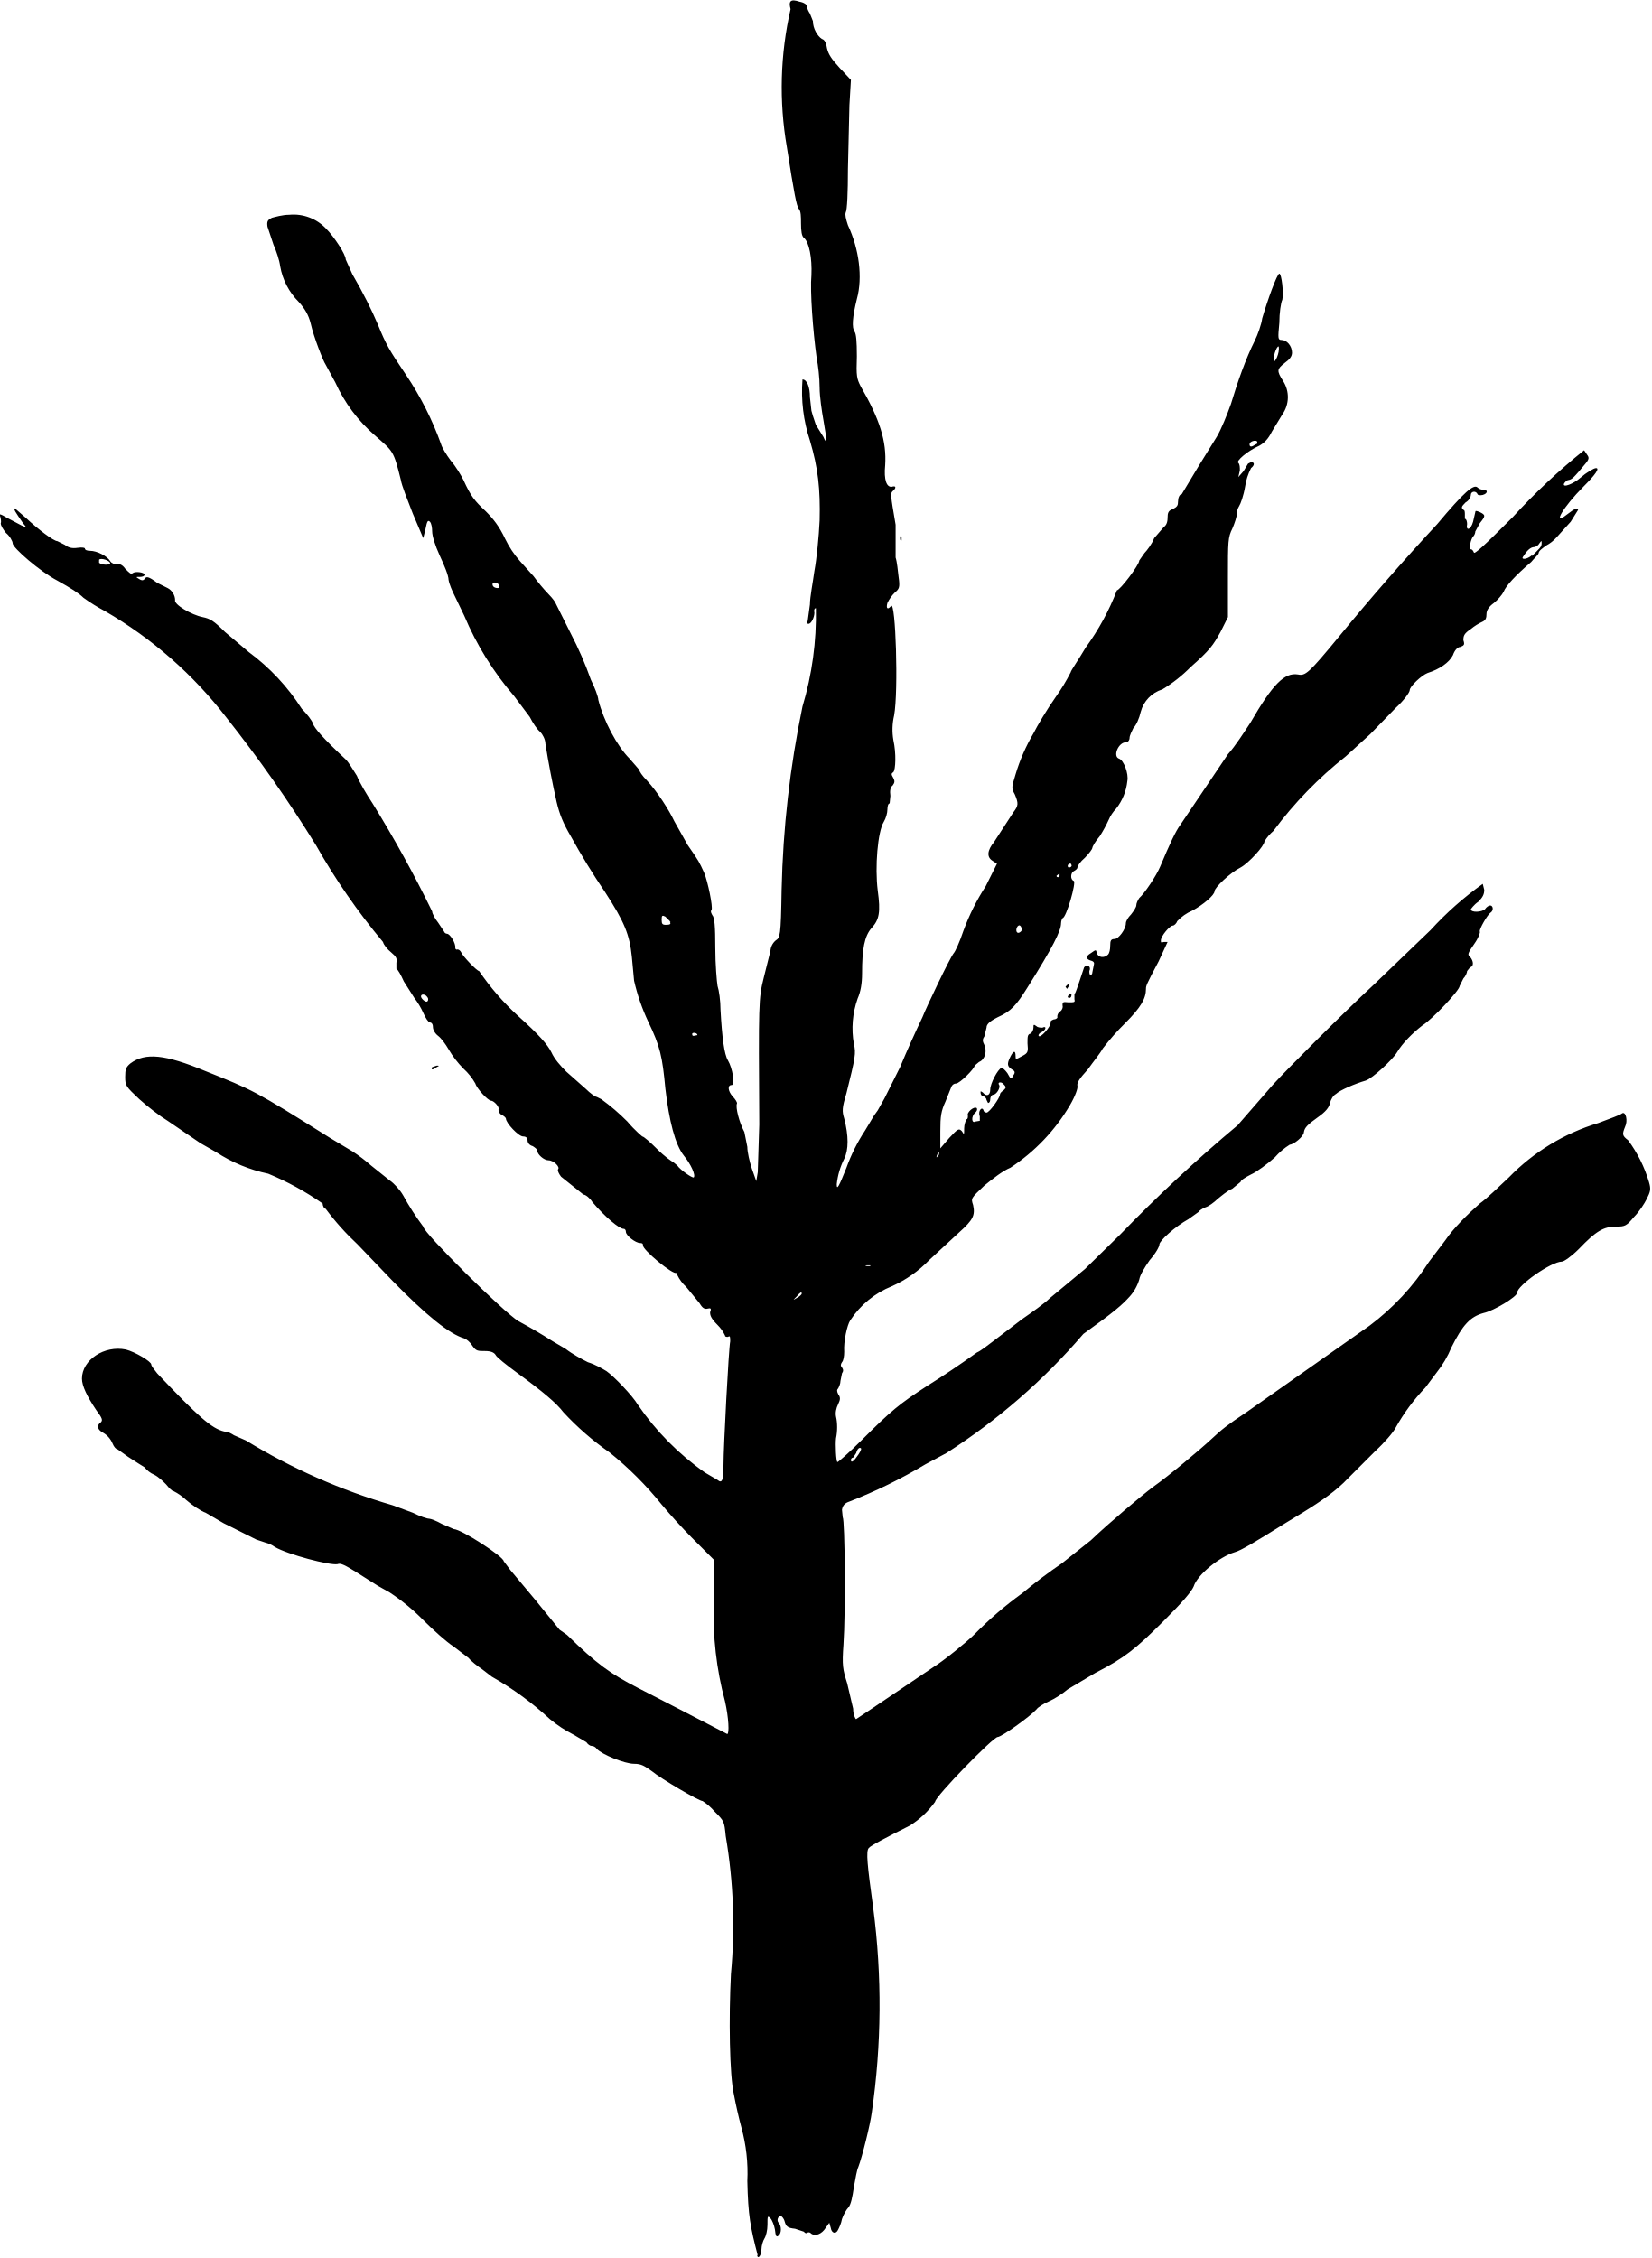
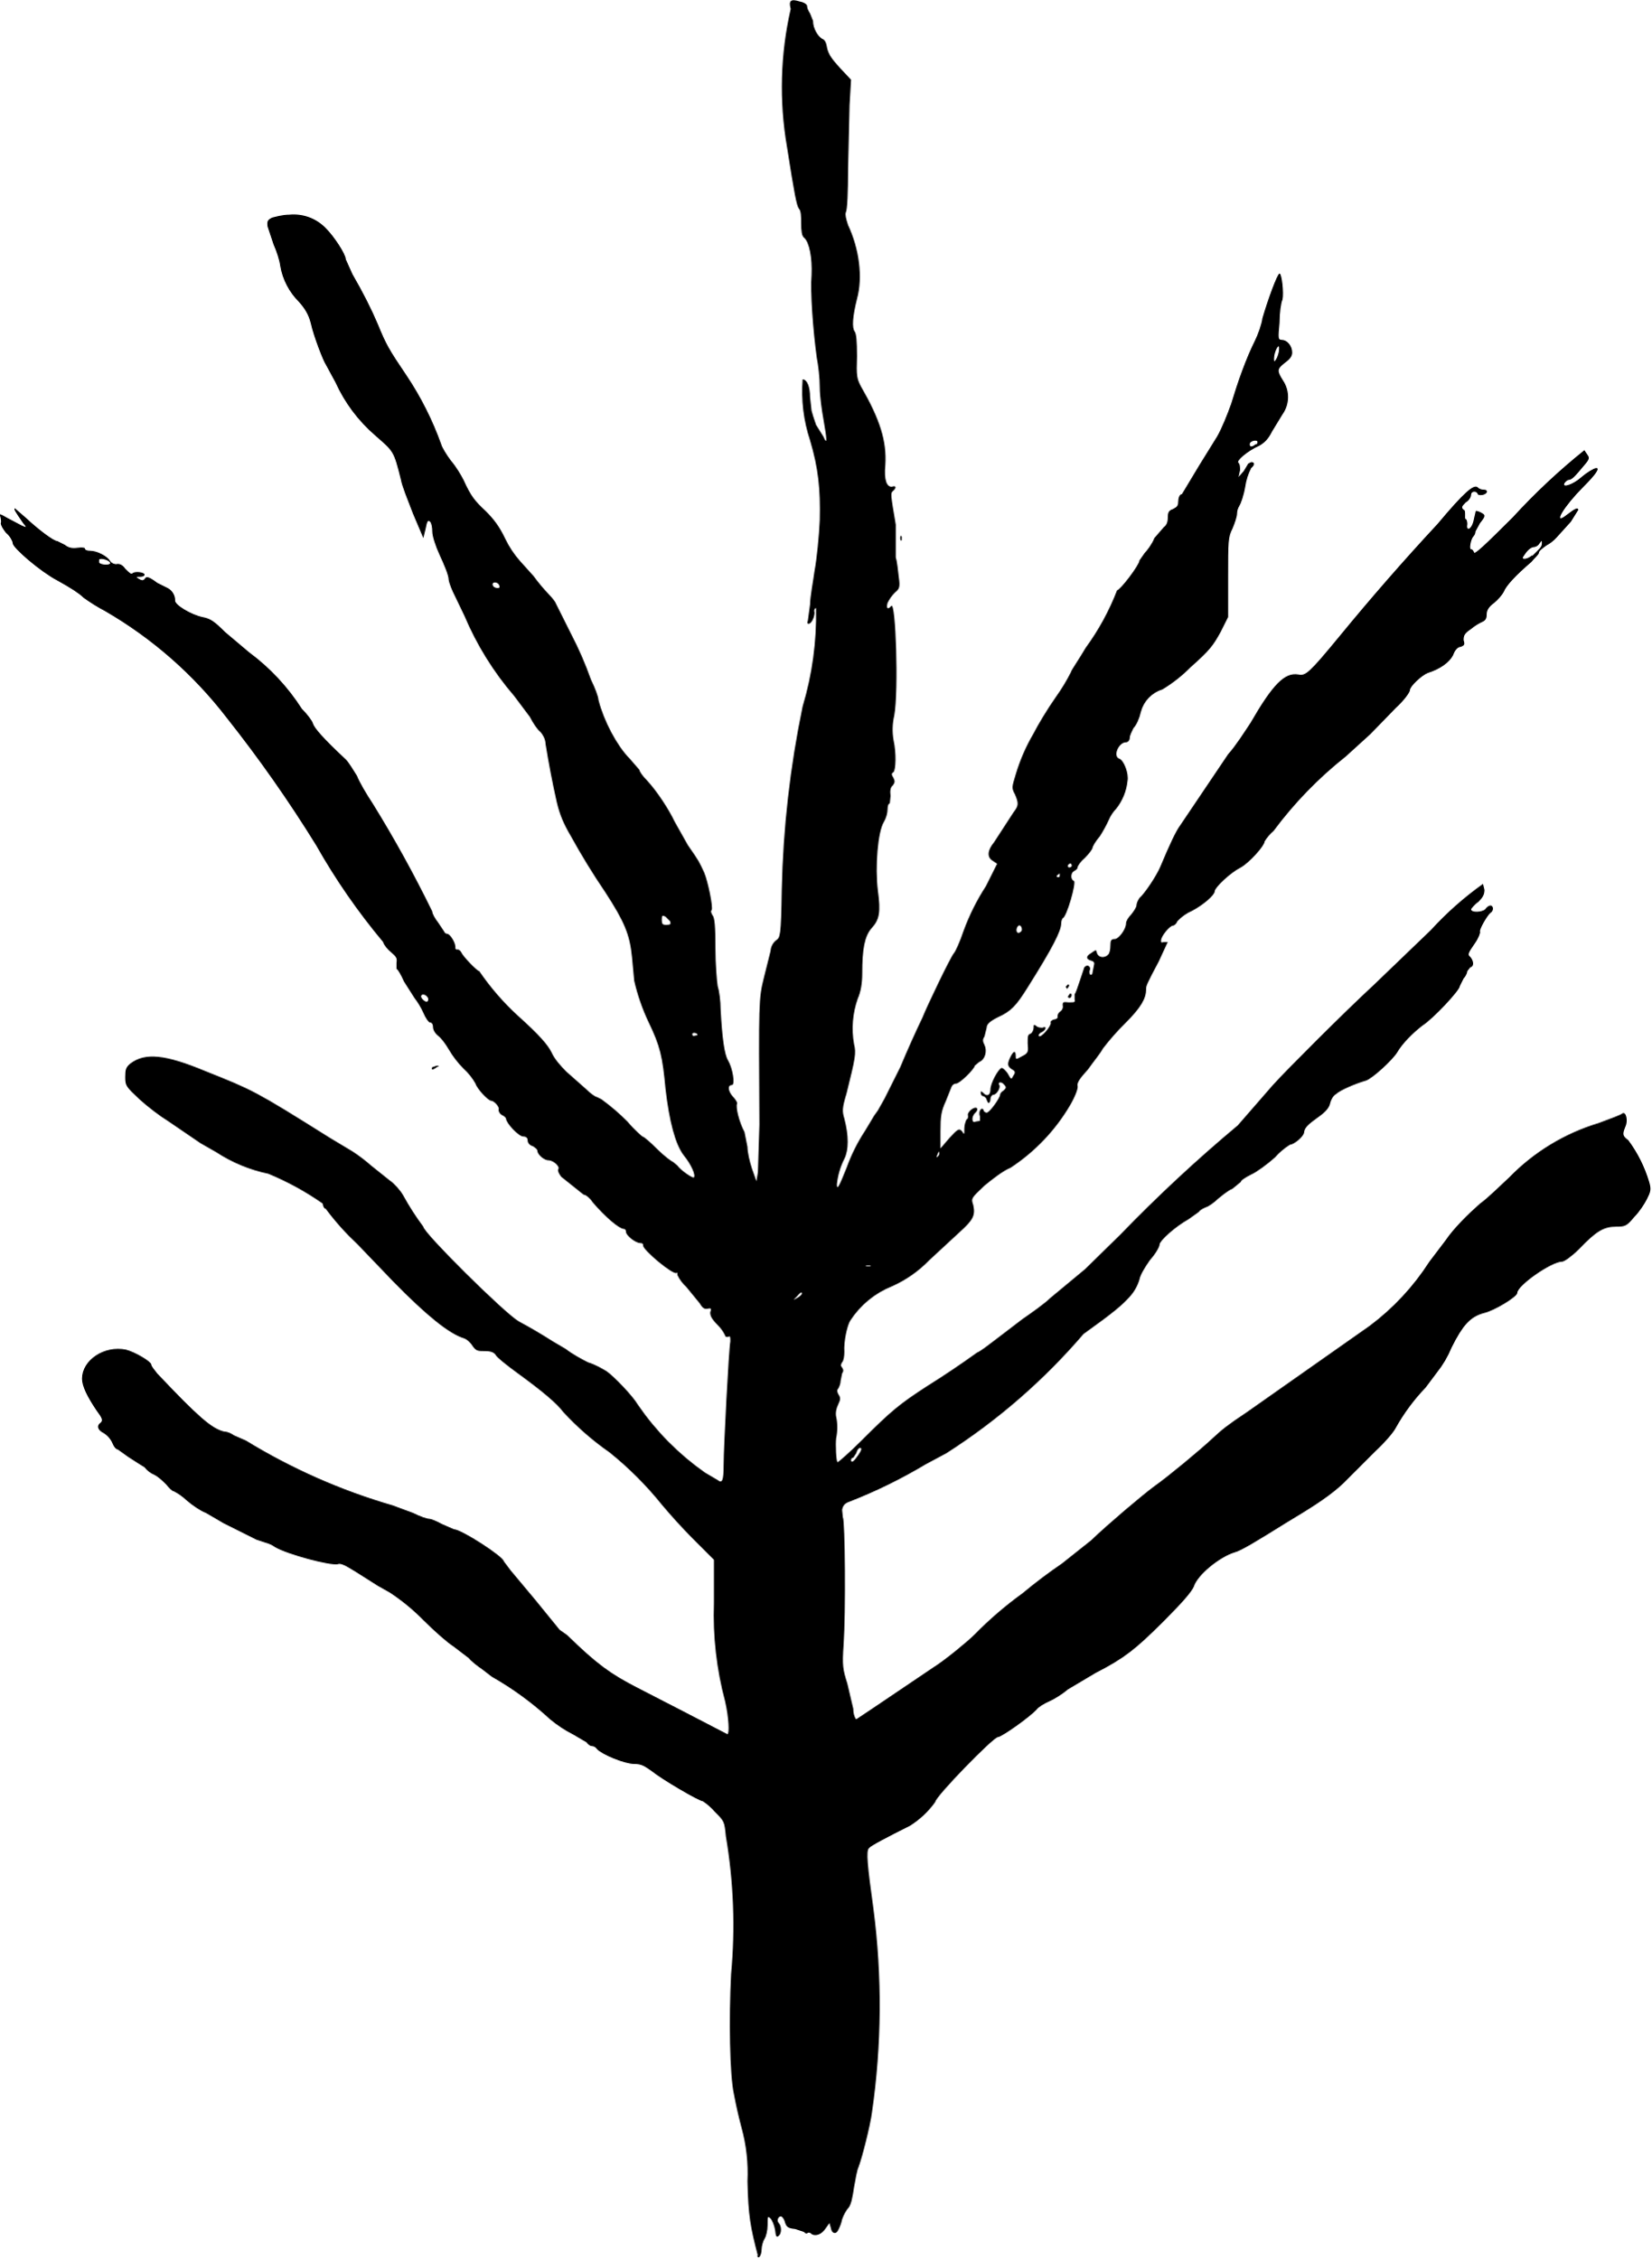
- <svg xmlns="http://www.w3.org/2000/svg" viewBox="0 0 221.6 303" height="1145.2" width="837.4">
+ <svg xmlns="http://www.w3.org/2000/svg" viewBox="0 0 221.6 303">
  <path d="M101.7 302.7c-1-3.8-1.3-5.4-1.4-10a23 23 0 00-.8-7.2 61 61 0 01-1-4.4c-.6-2.6-.7-10.3-.4-16.2a71 71 0 00-.7-18.5c-.2-2-.2-2-1.5-3.3a7.5 7.5 0 00-1.6-1.4c-.5 0-5.6-3-6.8-4-1-.7-1.4-1-2.4-1-1.3 0-4.4-1.3-5-2-.2-.3-.5-.4-.7-.4-.2 0-.5-.2-.7-.5l-1.7-1a17 17 0 01-3.2-2.1A42.3 42.3 0 0066 225l-1.3-1c-.6-.4-1.5-1.1-1.8-1.5l-2.1-1.6c-.8-.5-2.6-2.1-4-3.5a27.6 27.6 0 00-4.5-3.7l-1.6-.9-3-1.9c-1.3-.8-2-1.2-2.4-1-1 .2-6.7-1.3-8.4-2.3a4 4 0 00-1.3-.6l-1.2-.4-2-1-2.4-1.2-2.4-1.4c-.6-.2-1.8-1-2.6-1.7a7.3 7.3 0 00-1.7-1.2c-.2 0-.6-.4-1-.9-.4-.4-1-1-1.6-1.3-.5-.2-1-.6-1.3-1l-.8-.5-1.4-.9-1.4-1c-.2 0-.5-.3-.7-.8a3 3 0 00-1.2-1.4c-.8-.4-1-1-.4-1.4.3-.3.3-.5-.6-1.7-1.2-1.8-1.9-3.2-1.9-4.2 0-2.5 3-4.5 5.9-3.9 1.2.3 3.4 1.6 3.4 2 0 .2.4.7.8 1.2 5.5 5.8 7.3 7.4 9 7.8.5 0 1 .3 1.3.5l1.6.7a80.9 80.9 0 0019.7 8.7l2.7 1c1 .5 1.9.8 2.2.8.2 0 1 .3 1.7.7l1.6.7c1 0 6.7 3.7 6.7 4.3l.9 1.2a390.8 390.8 0 016.6 8l1 .7c4 3.9 5.8 5.2 9.5 7.1a2273.3 2273.3 0 0112 6.2c.3 0 .2-2.2-.3-4.4a44.9 44.9 0 01-1.5-13.2v-5.8l-3-3a75.9 75.9 0 01-4-4.4 46 46 0 00-7-7 38 38 0 01-6.2-5.4c-.9-1.2-2.8-2.8-6.1-5.2-1.5-1.1-2.9-2.2-3-2.5-.2-.3-.6-.5-1.4-.5-1 0-1.2 0-1.7-.7-.3-.5-.8-.9-1.1-1-2-.6-5-3-9.6-7.7L48 167a35.6 35.6 0 01-4.3-4.8c-.2 0-.4-.4-.4-.7a38.1 38.1 0 00-7.3-4 20.4 20.4 0 01-7-2.9l-2.1-1.2-4.4-3c-1-.6-2.7-1.9-3.8-2.9-1.8-1.7-1.9-1.8-1.9-3 0-1 .1-1.3.7-1.8 2-1.5 4.7-1.2 10 1 6.5 2.6 6.6 2.6 16.8 9l3 1.8a22 22 0 012.5 1.9l2.5 2c.6.4 1.4 1.3 1.8 2a35.6 35.6 0 002.7 4.2c0 .8 10.9 11.6 12.8 12.7a69.6 69.6 0 014.6 2.7l1.7 1c.9.7 2.2 1.4 3 1.8 1 .3 2 .9 2.5 1.2 1 .7 3.5 3.3 4.2 4.5a35.9 35.9 0 009 9.1l1.7 1c.6.5.8.1.8-2 0-2.4.7-15.7.9-16.6 0-.6 0-.8-.3-.6-.2 0-.4 0-.4-.2a5 5 0 00-1-1.4c-.9-.9-1-1.3-1-1.7.2-.5.1-.6-.3-.5-.4.1-.7 0-1.1-.7l-1.8-2.2a5.3 5.3 0 01-1.2-1.6c0-.3 0-.4-.1-.3-.4.4-4.7-3.2-4.5-3.7 0-.2-.1-.3-.4-.3-.6 0-1.9-1-1.9-1.5 0-.2-.1-.4-.3-.4-.6 0-2.5-1.6-4.2-3.6-.3-.5-.9-1-1.2-1l-3-2.4c-.3-.4-.5-.8-.4-1 .3-.3-.6-1.2-1.3-1.2-.6 0-1.5-.8-1.5-1.3 0-.2-.3-.4-.6-.6-.4-.1-.7-.4-.7-.8 0-.3-.2-.5-.6-.5-.6 0-2.3-1.8-2.3-2.4 0-.1-.3-.4-.6-.5-.3-.2-.4-.5-.4-.7.2-.3-.6-1.2-1-1.2s-1.9-1.6-2.1-2.3a8 8 0 00-1.6-2 13 13 0 01-2-2.6c-.4-.7-1-1.5-1.4-1.8-.4-.3-.7-.8-.7-1.2 0-.4-.2-.6-.4-.6s-.6-.6-.9-1.3a10 10 0 00-1.2-2l-1.4-2.2c-.4-.9-.8-1.6-1-1.7v-.8c.1-.6 0-.8-.7-1.4-.5-.4-1-1-1.1-1.4a86.6 86.6 0 01-9-13 179.2 179.2 0 00-12-17.1A56 56 0 0014.1 82a24 24 0 01-2.9-1.8c-.6-.6-1.7-1.3-3.5-2.3-2.3-1.2-6-4.4-6-5 0-.3-.4-1-.9-1.4-.4-.5-.7-1-.7-1.3.1-.2 0-.7-.1-1-.2-.3 0-.3 1 .3l1.9 1c.7.3.7.3.2-.3-1.1-1.6-1.3-1.9-1.1-2l1.5 1.3c1.6 1.5 3.7 3.1 4.2 3.1l1 .5c.5.4 1 .5 1.7.4.7-.1 1 0 1 .1 0 .2.3.3.7.3.9 0 2.3.7 2.7 1.4.2.3.6.4.8.4.3-.1.8 0 1.2.6.6.6.8.8 1 .6.4-.3 1.6-.1 1.6.2 0 .2-.3.3-.6.3-.6 0-.6 0-.1.3.3.2.5.2.7 0 .2-.4.5-.4 1.7.5l1.4.7c.6.3 1 1 1 1.6-.2.6 2.2 2 3.7 2.3 1 .2 1.5.5 3 2l3.2 2.7a28.7 28.7 0 017.1 7.6c.7.7 1.4 1.6 1.5 2 .2.6 1.3 1.9 4.4 4.8.4.4 1 1.4 1.5 2.2.3.8 1.3 2.5 2.1 3.7a164.6 164.6 0 018 14.5c0 .3.4 1 .8 1.5l.8 1.2c0 .1.2.3.4.3.4 0 1.2 1.3 1.1 1.9 0 .1.1.3.3.2.2 0 .4.2.5.4.2.5 2.1 2.5 2.4 2.5a34.5 34.5 0 005.2 6c2.9 2.6 4 3.9 4.5 4.9.4.9 1.2 1.8 2 2.6l2.6 2.3c.6.6 1.3 1.1 1.5 1.1l.6.3a28.5 28.5 0 013.5 3c1 1.2 2 2 2 2 .2 0 1.1.8 2 1.7 1 1 2 1.7 2.1 1.7l.6.5c.4.6 2 1.7 2.2 1.6.3-.3-.4-1.8-1.3-2.9-1.2-1.5-2-4.7-2.5-9-.4-4.3-.7-5.7-2.3-9a27.2 27.2 0 01-1.9-5.5l-.3-3.2c-.3-3-1-4.7-3.6-8.7a94.8 94.8 0 01-4.6-7.5c-1-1.7-1.5-2.9-1.9-4.6a127 127 0 01-1.5-7.8c0-.6-.4-1.3-.7-1.6-.4-.3-1-1.2-1.4-2l-2.1-2.8a40.8 40.8 0 01-6.7-10.8l-1.3-2.7c-.3-.6-.7-1.5-.8-2.1 0-.6-.6-2-1.2-3.3-.6-1.3-1-2.6-1-3.2 0-.5-.1-1.1-.3-1.3-.3-.3-.4 0-.6 1l-.3 1.2-1.4-3.3c-.7-1.8-1.5-3.8-1.6-4.5-1-4-1-3.8-3.5-6a20.7 20.7 0 01-5.3-7.1l-1.3-2.4c-.3-.4-1.6-3.7-2-5.5-.3-1.2-.8-2-1.6-2.9a8.9 8.9 0 01-2.5-4.8c-.1-.8-.5-2-.9-2.9l-.8-2.4c-.1-.7 0-.9.6-1.2.4-.1 1.4-.4 2.3-.4a6 6 0 015 1.9c1 1 2.6 3.4 2.6 4.1l.9 2c1.4 2.4 2.6 4.8 3.4 6.7 1.1 2.7 1.5 3.4 3.8 6.8a42.3 42.3 0 014.7 9.3c.1.4.7 1.4 1.3 2.2.7.8 1.4 2 1.7 2.6 1 2.2 1.5 2.8 3 4.2 1 1 1.8 2 2.6 3.7a13 13 0 002 3l1.8 2a24 24 0 002 2.4c.6.6 1 1.2 1 1.3l2 4a47.6 47.6 0 012.7 6.2c.5 1 1 2.3 1 2.7.7 2.8 2.5 6.2 4.2 7.9l1.3 1.5c0 .2.4.8 1 1.4 1.4 1.5 3 4 3.7 5.5l1.8 3.2c1.6 2.3 1.5 2.2 2.2 3.7.5 1.2 1.2 4.6 1 5-.2.2 0 .5.1.7.3.3.4 1.5.4 4.4 0 2.2.2 4.5.3 5.1.2.6.4 2 .4 3.2.2 3.7.5 6 1 6.8.6 1 1 3.3.5 3.3-.6 0-.5.8.1 1.5.4.4.7.9.6 1-.2.5.3 2.5 1 3.8l.4 2c0 .7.3 2 .6 2.9l.6 1.7.2-1.2.2-6.4c-.1-16.3-.1-16.9.6-19.7l.9-3.6a2 2 0 01.7-1.4c.6-.4.7-.5.8-6.8a135.2 135.2 0 012.8-24.6 42.8 42.8 0 001.8-13.2c-.2 0-.3.3-.2.6 0 .6-.4 1.5-.8 1.5-.2 0-.2-.2-.1-.4l.3-2.2c0-1 .4-3 .6-4.5.3-1.6.6-4.6.7-6.8.1-4.2-.2-7-1.3-10.7a20.9 20.9 0 01-1-8.2c.6 0 1 1 1 2.4l.2 1.8.2.7.4 1.2 1 1.6c.5 1.2.5.5 0-2.3-.2-1.1-.5-3.1-.5-4.3 0-1.3-.2-3-.4-4-.5-3.6-.9-9-.7-11.1.1-2.3-.3-4.4-1-5-.3-.2-.4-.9-.4-2 0-.8 0-1.6-.3-1.9-.3-.4-.6-1.9-1.6-8.3a47 47 0 01.5-18.5c-.3-1.1 0-1.4 1.2-1 .6.1 1 .4 1 .6 0 .3.2.7.4 1l.4 1c0 1 .6 2 1.2 2.4.4.1.6.6.7 1.3.2.8.6 1.4 1.7 2.6l1.5 1.6-.2 3.4-.2 8.6c0 3-.1 5.5-.3 5.8-.1.3 0 .8.3 1.7 1.5 3.2 2 7 1.2 9.9-.6 2.4-.7 3.9-.3 4.4.2.3.3 1.2.3 3.3-.1 2.7 0 3 .5 4 2.6 4.5 3.5 7.4 3.3 10.6-.2 2 .2 3 .9 2.9.6-.2.6.2.1.6-.3.3-.3.4.4 4.5v4.4c.2.6.3 1.8.4 2.6.2 1.4.1 1.6-.5 2.1a5 5 0 00-1 1.4c-.2.7 0 1 .5.4.6-.7 1 11.4.4 14.7a8.3 8.3 0 00-.1 3.3c.4 1.8.3 4 0 4.3-.3.2-.3.3 0 .8.2.4.2.6-.1 1-.3.2-.4.7-.3 1.4l-.1 1c-.2 0-.3.4-.3.8 0 .5-.2 1.2-.5 1.7-.8 1.3-1.2 6-.8 9.2.4 2.9.2 3.9-.8 5s-1.3 2.9-1.3 6.1c0 1.4-.2 2.5-.6 3.4a12 12 0 00-.5 6.1c.3 1.2.2 1.8-1 6.6-.6 2-.6 2.4-.3 3.4.6 2.3.6 4.2 0 5.4a9.9 9.9 0 00-1 3.4c0 .9.3.3 1.3-2.2a23.5 23.5 0 012.5-5l1.2-2 .5-.7.9-1.6 2.1-4.2a144.4 144.4 0 013-6.7c.5-1.3 3.7-8 4.2-8.6.2-.2.8-1.5 1.3-3a30 30 0 013-6l1.5-3-.6-.4c-.8-.5-.7-1.4.2-2.5l1.3-2 1.3-2c.7-.9.7-1.2.2-2.4-.5-.9-.4-1 .1-2.7a24.8 24.8 0 012.4-5.5c.5-1 1.8-3.2 3-4.9a25 25 0 002-3.3c0-.2 1-1.6 2-3.3a33.4 33.4 0 004.2-7.7c.4 0 3-3.4 3-4l.7-1c.3-.3 1-1.2 1.3-2l1.3-1.5c.3-.2.5-.6.5-1.2 0-.7.1-1 .7-1.2.6-.3.7-.5.7-1s.2-1 .5-1a338.7 338.7 0 014.7-7.7c.6-1 1.4-3 1.9-4.4.9-3 2-6.1 3.2-8.5.4-.8.9-2.2 1-3 .7-2.4 2-6 2.3-6 .3 0 .6 2.6.4 3.5-.2.4-.4 1.8-.4 3.1-.2 2.1-.2 2.3.3 2.3.7 0 1.4.8 1.4 1.7 0 .5-.3.9-1 1.4-1 .8-1.1 1-.2 2.4a4 4 0 01-.1 4.5l-1.4 2.3c-.5 1-1 1.5-1.7 1.9-1.6.7-3.2 2.1-2.8 2.3.2.2.2.6.2 1l-.2.9.7-.8.6-1 .4-.2c.5 0 .5.4 0 .8a8 8 0 00-.8 2.5c-.2 1.2-.6 2.3-.8 2.6a2 2 0 00-.3 1c0 .4-.3 1.3-.6 2-.6 1.2-.6 1.7-.6 6.6v5.3l-1 2c-1 1.8-1.4 2.4-4 4.7a19.6 19.6 0 01-3.8 3 4.3 4.3 0 00-2.9 3c-.2.9-.6 1.8-1 2.2-.2.4-.5 1-.5 1.3 0 .3-.2.6-.5.6-1 0-1.8 1.9-.9 2.2.6.2 1.3 2 1.1 3a7.2 7.2 0 01-1.5 3.7c-.4.4-.8 1-1 1.5a18 18 0 01-1.2 2.2c-.6.7-1 1.4-1 1.6 0 .1-.4.7-1 1.3-.6.5-1 1.1-1 1.3 0 .2-.3.4-.5.5-.4.2-.5 1.1 0 1.3.4.1-1 5-1.5 5 0 0-.2.3-.2.7 0 1-1.1 3.2-4.5 8.6-1.5 2.4-2.2 3.2-4 4-1.2.6-1.5 1-1.5 1.4l-.3 1.2c-.3.4-.2.7 0 1.1.4.8.1 2-.7 2.3l-.6.5c0 .4-2 2.4-2.5 2.4-.3 0-.5.2-.6.4l-.8 2c-.6 1.3-.7 2-.7 4v2.3l1.2-1.4c1.2-1.3 1.3-1.3 1.7-.9.3.5.3.5.3-.4 0-.5.2-1 .3-1.2.2 0 .2-.3.2-.5-.2-.4.8-1.3 1.2-1 .1.2 0 .4-.2.6-.6.5-.5 1.5 0 1.2l.6-.1v-.6c-.3-.7.3-1.4.5-.8 0 .2.3.3.4.3.4 0 1.8-2 1.8-2.4 0-.2.2-.4.5-.6.3-.3.4-.4 0-.8-.3-.4-.9-.3-.6.1.2.4-.4 1.3-.8 1.3-.2 0-.4.3-.4.6s-.1.5-.3.5l-.2-.4c0-.2-.2-.4-.4-.5-.3 0-.4-.3-.4-.5s0-.2.3 0c.5.6 1 .4 1-.4s1-2.7 1.5-2.9c.2 0 .5.3.8.7.5.9.5.9.8.3.3-.4.2-.6-.2-.8-.6-.4-.7-.7-.2-1.7.4-.8.7-.9.7-.1 0 .5 0 .5.9 0 .8-.4.8-.6.7-1.7 0-.9 0-1.2.4-1.3.2-.1.4-.5.4-.8 0-.4 0-.5.4-.2.2.2.6.2.8.2.6-.3.5.3-.1.6-.3.1-.5.4-.4.5.2.4 1.7-1.3 1.6-1.8-.1-.1.1-.3.4-.4.3 0 .6-.2.5-.4 0-.2.1-.5.4-.7.2-.1.4-.5.3-.8 0-.4 0-.5.8-.4.8 0 .9 0 .8-.4v-.7c.2-.2.4-1 .7-1.8l.6-1.8c.4-.5 1-.1.7.5 0 .3 0 .5.2.5.1 0 .2-.1.2-.3l.2-1c.1-.3 0-.5-.4-.6-.7-.2-.7-.6 0-1 .7-.5.7-.5.8 0 .2.6 1 .7 1.5.2.2-.2.3-.7.3-1.2 0-.7.1-.9.6-.9s1.5-1.3 1.5-2.1c0-.3.3-.8.7-1.2.4-.5.7-1 .7-1.2 0-.3.2-.7.4-1 .7-.6 2.3-3 2.8-4.2 1.3-3.1 2.1-4.8 2.7-5.6l6.4-9.5c1-1.1 2.2-3 3-4.2 3-5.2 4.6-6.8 6.4-6.5 1 .2 1.4-.1 5.6-5.2a323.3 323.3 0 0113.1-15c3.6-4.3 4.9-5.4 5.4-4.9.2.2.5.3.8.3.6 0 .6.5-.1.7-.4.1-.7 0-.7-.1-.2-.5-.9-.4-.9.1 0 .3-.3.8-.7 1-.6.6-.6.7-.3 1 .2 0 .2.4.2.6v.6c.2 0 .3.4.3.7-.2 1 .5.8.8-.3l.3-1.3c0-.2.1-.2.6 0 .8.4.8.5 0 1.5l-.6 1.1c0 .2-.1.5-.3.7-.3.3-.6 1.7-.3 1.7.2 0 .3.2.4.4 0 .4 1.4-.9 5.2-4.7a86 86 0 019.6-9l.4.6c.3.4.3.6-.3 1.3-1.5 1.8-1.7 2-2.2 2.1-.2 0-.5.3-.6.5-.2.6 1.3 0 2.2-.8.8-.7 1.8-1.3 2.1-1.3.5 0 0 .8-1.7 2.5-2.7 2.7-4.2 5.3-2.3 3.8 1.3-1 1.5-1 1.6-.7l-1 1.6-1.9 2.1a5 5 0 01-1.4 1.1c-.4.3-1 .7-1 1 0 .2-.6.7-1 1.2-2.1 1.8-3.4 3.2-3.7 4-.2.4-.8 1.1-1.3 1.5-.7.5-1 1-1 1.5s-.1.8-.5 1a7 7 0 00-1.6 1c-.9.6-1 .9-1 1.5.2.6.1.7-.4.9-.4 0-.8.5-1 1.1-.5 1-1.8 1.9-3.4 2.4-.8.3-2.4 1.8-2.4 2.3 0 .3-.8 1.4-1.9 2.4l-3.4 3.5-3.3 3a53.2 53.2 0 00-9.7 10 6 6 0 00-1.2 1.4c0 .6-2.1 2.9-3.2 3.5-1.4.7-3.5 2.7-3.5 3.2s-1.5 1.8-3 2.6a6 6 0 00-2 1.4c-.1.3-.4.6-.6.6-.4 0-1.6 1.4-1.6 2 0 .3 0 .3.4.2h.5l-1.2 2.6c-1.7 3.2-1.7 3.3-1.7 3.7 0 1.3-.7 2.5-2.8 4.6a32.5 32.5 0 00-3 3.4c-.3.6-1.3 1.8-2 2.8-1.1 1.2-1.5 1.8-1.4 2.2.1.3-.3 1.4-1 2.6a25.5 25.5 0 01-8 8.4c-1 .4-2.4 1.5-3.5 2.4-1.8 1.7-1.8 1.7-1.5 2.6.3 1.4 0 2-1.9 3.7l-4 3.7a16 16 0 01-5 3.5 12 12 0 00-5.6 4.6c-.4.6-.9 2.8-.8 4.2 0 .6-.1 1.2-.3 1.4-.2.3-.2.5 0 .7.2.3.2.5 0 .8l-.2 1c0 .4-.2.8-.3 1-.2.2-.2.4 0 .8.3.4.3.7 0 1.3-.3.6-.4 1.2-.3 1.7.2.8.2 2 0 2.9-.1.8 0 3.2.2 3.2.1 0 1.6-1.3 3.2-2.9 4-4 5.1-4.9 8.8-7.3a124.4 124.4 0 006.7-4.5c.5-.2 1.5-1 2.3-1.6l3.8-2.9c1.3-.9 3-2.1 3.7-2.8l4.7-3.9 4.7-4.6a202.4 202.4 0 0115.8-14.7l4.7-5.4c1.9-2.1 9.6-9.8 13.5-13.4l7.7-7.4a44 44 0 017-6.2l.2.8c0 .6-.2 1-.8 1.6-.6.4-1 1-1 1 0 .5 1.5.4 1.9 0 .2-.3.5-.5.7-.5.4 0 .5.7 0 1-.4.3-1.5 2.2-1.4 2.5.1.1-.2.9-.7 1.6-.9 1.3-1 1.5-.6 1.8.5.6.5 1.3 0 1.4l-.4.5c0 .2-.2.7-.5 1l-.5 1c0 .6-3.7 4.5-5 5.3-1.3 1-2.7 2.4-3.4 3.6-.6 1-3.3 3.5-4.2 3.8-1.4.4-3.5 1.3-4 1.8-.4.2-.7.8-.8 1.2-.1.6-.6 1.2-1.6 1.9-1.4 1-1.8 1.4-1.9 2 0 .6-1.4 1.7-1.9 1.7a9 9 0 00-2 1.7c-1 .9-2.5 2-3.2 2.3-.8.4-1.4.8-1.4 1l-1.1.9c-.7.3-1.5 1-2 1.4-.4.4-1.2 1-1.6 1.1-.5.2-.9.5-.9.6l-1.4 1c-1.8 1-3.9 2.9-3.9 3.4 0 .3-.5 1.2-1.3 2.1-.7 1-1.3 2-1.4 2.6a6 6 0 01-1.3 2.3c-1 1.1-2 2-6.2 5A83.5 83.5 0 01127 195l-2.8 1.5a67.7 67.7 0 01-10.2 5c-.6.2-.9.5-1 1.1l.1 1c.3.4.4 12.8.1 17.1-.2 2.8-.1 3.3.5 5.2l.8 3.4c0 .8.3 1.4.4 1.4l2.1-1.4 8.3-5.6c1.3-.8 4.4-3.3 5.5-4.4a49.7 49.7 0 016.4-5.5 68 68 0 015.3-4l3.9-3.1c2.4-2.3 6.8-6 8.4-7.2 2-1.4 6.3-5 7.8-6.4 1.4-1.3 2-1.8 4.7-3.6a451612 451612 0 0016.5-11.6 33 33 0 008-8.6l2.2-2.9c1-1.5 3-3.5 4.6-4.9 1-.7 2.6-2.3 3.9-3.5a28 28 0 0112-7.3c1.6-.6 3-1.1 3.2-1.3.5-.3.8 1 .4 1.8-.4 1-.4 1.2.4 1.8a18 18 0 012.8 5.6c.3 1 .2 1.3-.3 2.3-.3.6-1 1.7-1.7 2.4-1 1.2-1.2 1.3-2.4 1.3-1.7 0-2.7.6-5 3-1 1-2 1.7-2.3 1.7-1.4 0-6 3.2-6 4.2 0 .5-3.1 2.4-4.5 2.7-1.8.5-2.8 1.6-4.3 4.6a13.8 13.8 0 01-2 3.4l-1.5 2a26.4 26.4 0 00-4 5.4c-.3.6-1.5 2-2.7 3.1l-3.7 3.7c-1.5 1.6-3.5 3-6.1 4.6l-2.3 1.4c-4 2.5-6 3.7-6.8 3.9-2 .6-5 3-5.5 4.6-.3.7-1.5 2.1-4 4.6-3.8 3.8-5.3 5-9.2 7l-3.7 2.2c-.7.6-1.8 1.3-2.5 1.6-.7.3-1.5.8-1.7 1.1-.9 1-4.7 3.7-5.2 3.7-.6 0-8.4 8-8.4 8.7a12 12 0 01-3.4 3.2c-3 1.5-5.3 2.7-5.5 3-.4.4-.2 2.3.6 8.1a100 100 0 01-.2 27.4c-.2 1.6-1.3 6-1.8 7.3-.2.4-.4 1.6-.6 2.7-.2 1.4-.4 2.3-.7 2.7-.3.3-.7 1-.9 1.6-.1.6-.4 1.2-.5 1.4-.3.7-.9.5-1-.2l-.2-.7-.5.7c-.5.8-1.4 1.2-2 .7 0-.1-.4-.2-.5 0-.1 0-.3 0-.4-.2l-1.2-.4c-1-.1-1.2-.3-1.4-1-.1-.4-.4-.7-.5-.7-.4 0-.6.6-.3.9.4.4.4 1.4 0 1.7-.3.3-.4.1-.5-.8-.1-.6-.4-1.3-.6-1.5-.4-.4-.4-.3-.4.9 0 .7-.2 1.5-.4 1.8-.2.3-.4 1-.4 1.4 0 .9-.5 1.5-.6.8zm13.5-107.5c.4-.6.5-.9.2-.9-.2 0-.4.3-.5.7l-.4.6c-.2 0-.3.2-.3.3 0 .5.4.2 1-.7zm-7.6-21.6c0-.3-.2-.2-.7.4-.5.5-.5.5 0 .2.4-.2.7-.5.7-.6zm9.2-3.8h-.5c-.2 0-.2.1.1.1h.4zm9.2-15.2c0-.2-.1 0-.2.3-.2.4-.1.5 0 .3.2-.1.3-.4.2-.6zm-32.4-15.7c0-.3-.6-.4-.7-.2 0 .2 0 .3.2.3l.5-.1zm-36.2-5c-.2-.5-.9-.6-.9-.2 0 .3.6.8.8.7.2-.1.2-.3.1-.6zM137 125c.3-.2 0-1-.3-.8-.2.1-.3.4-.3.6 0 .4.3.5.6.2zm-47-1.3l-.7-.7c-.4-.2-.5-.2-.5.4 0 .6.1.7.6.7s.7-.1.5-.4zm52.2-6.2v-.3l-.4.3c0 .1 0 .2.2.2.1 0 .2 0 .2-.2zm1.6-1.4c0-.3-.3-.3-.5 0 0 .2 0 .3.2.3s.4-.2.3-.3zM67 78.6c-.1-.5-.9-.6-.9-.2 0 .3.3.5.7.5.2 0 .3-.1.2-.3zm-52.2-3c0-.4-1.3-.8-1.5-.5v.4c.3.3 1.5.4 1.5 0zm190.8-1c1-1 1.3-1.2 1.3-1.7 0-.4 0-.4-.3 0a1 1 0 01-.7.5c-.5 0-1 .5-1.5 1.3-.3.4.5.4 1.2-.2zm-37-15c.1 0 .2-.3.1-.4-.2-.2-1 0-1 .4s.3.4.8 0zm3-12.4c.1-.7 0-.8-.1-.7-.2.2-.4.7-.5 1.2-.1.7 0 .9.1.7.2-.2.4-.7.5-1.2zM58 143.2l.6-.2c.4 0 .4 0 0 .2-.5.4-.8.4-.6 0zm85.3-9.5l.3-.4.2.1c0 .2 0 .4-.2.5-.2 0-.3 0-.3-.2zm-.3-1.3l.3-.3c.2 0 .2.2.1.3l-.2.3-.2-.3zm-22.2-60.2c0-.3.1-.4.2-.2v.5c-.1.1-.2 0-.2-.3z" />
</svg>
